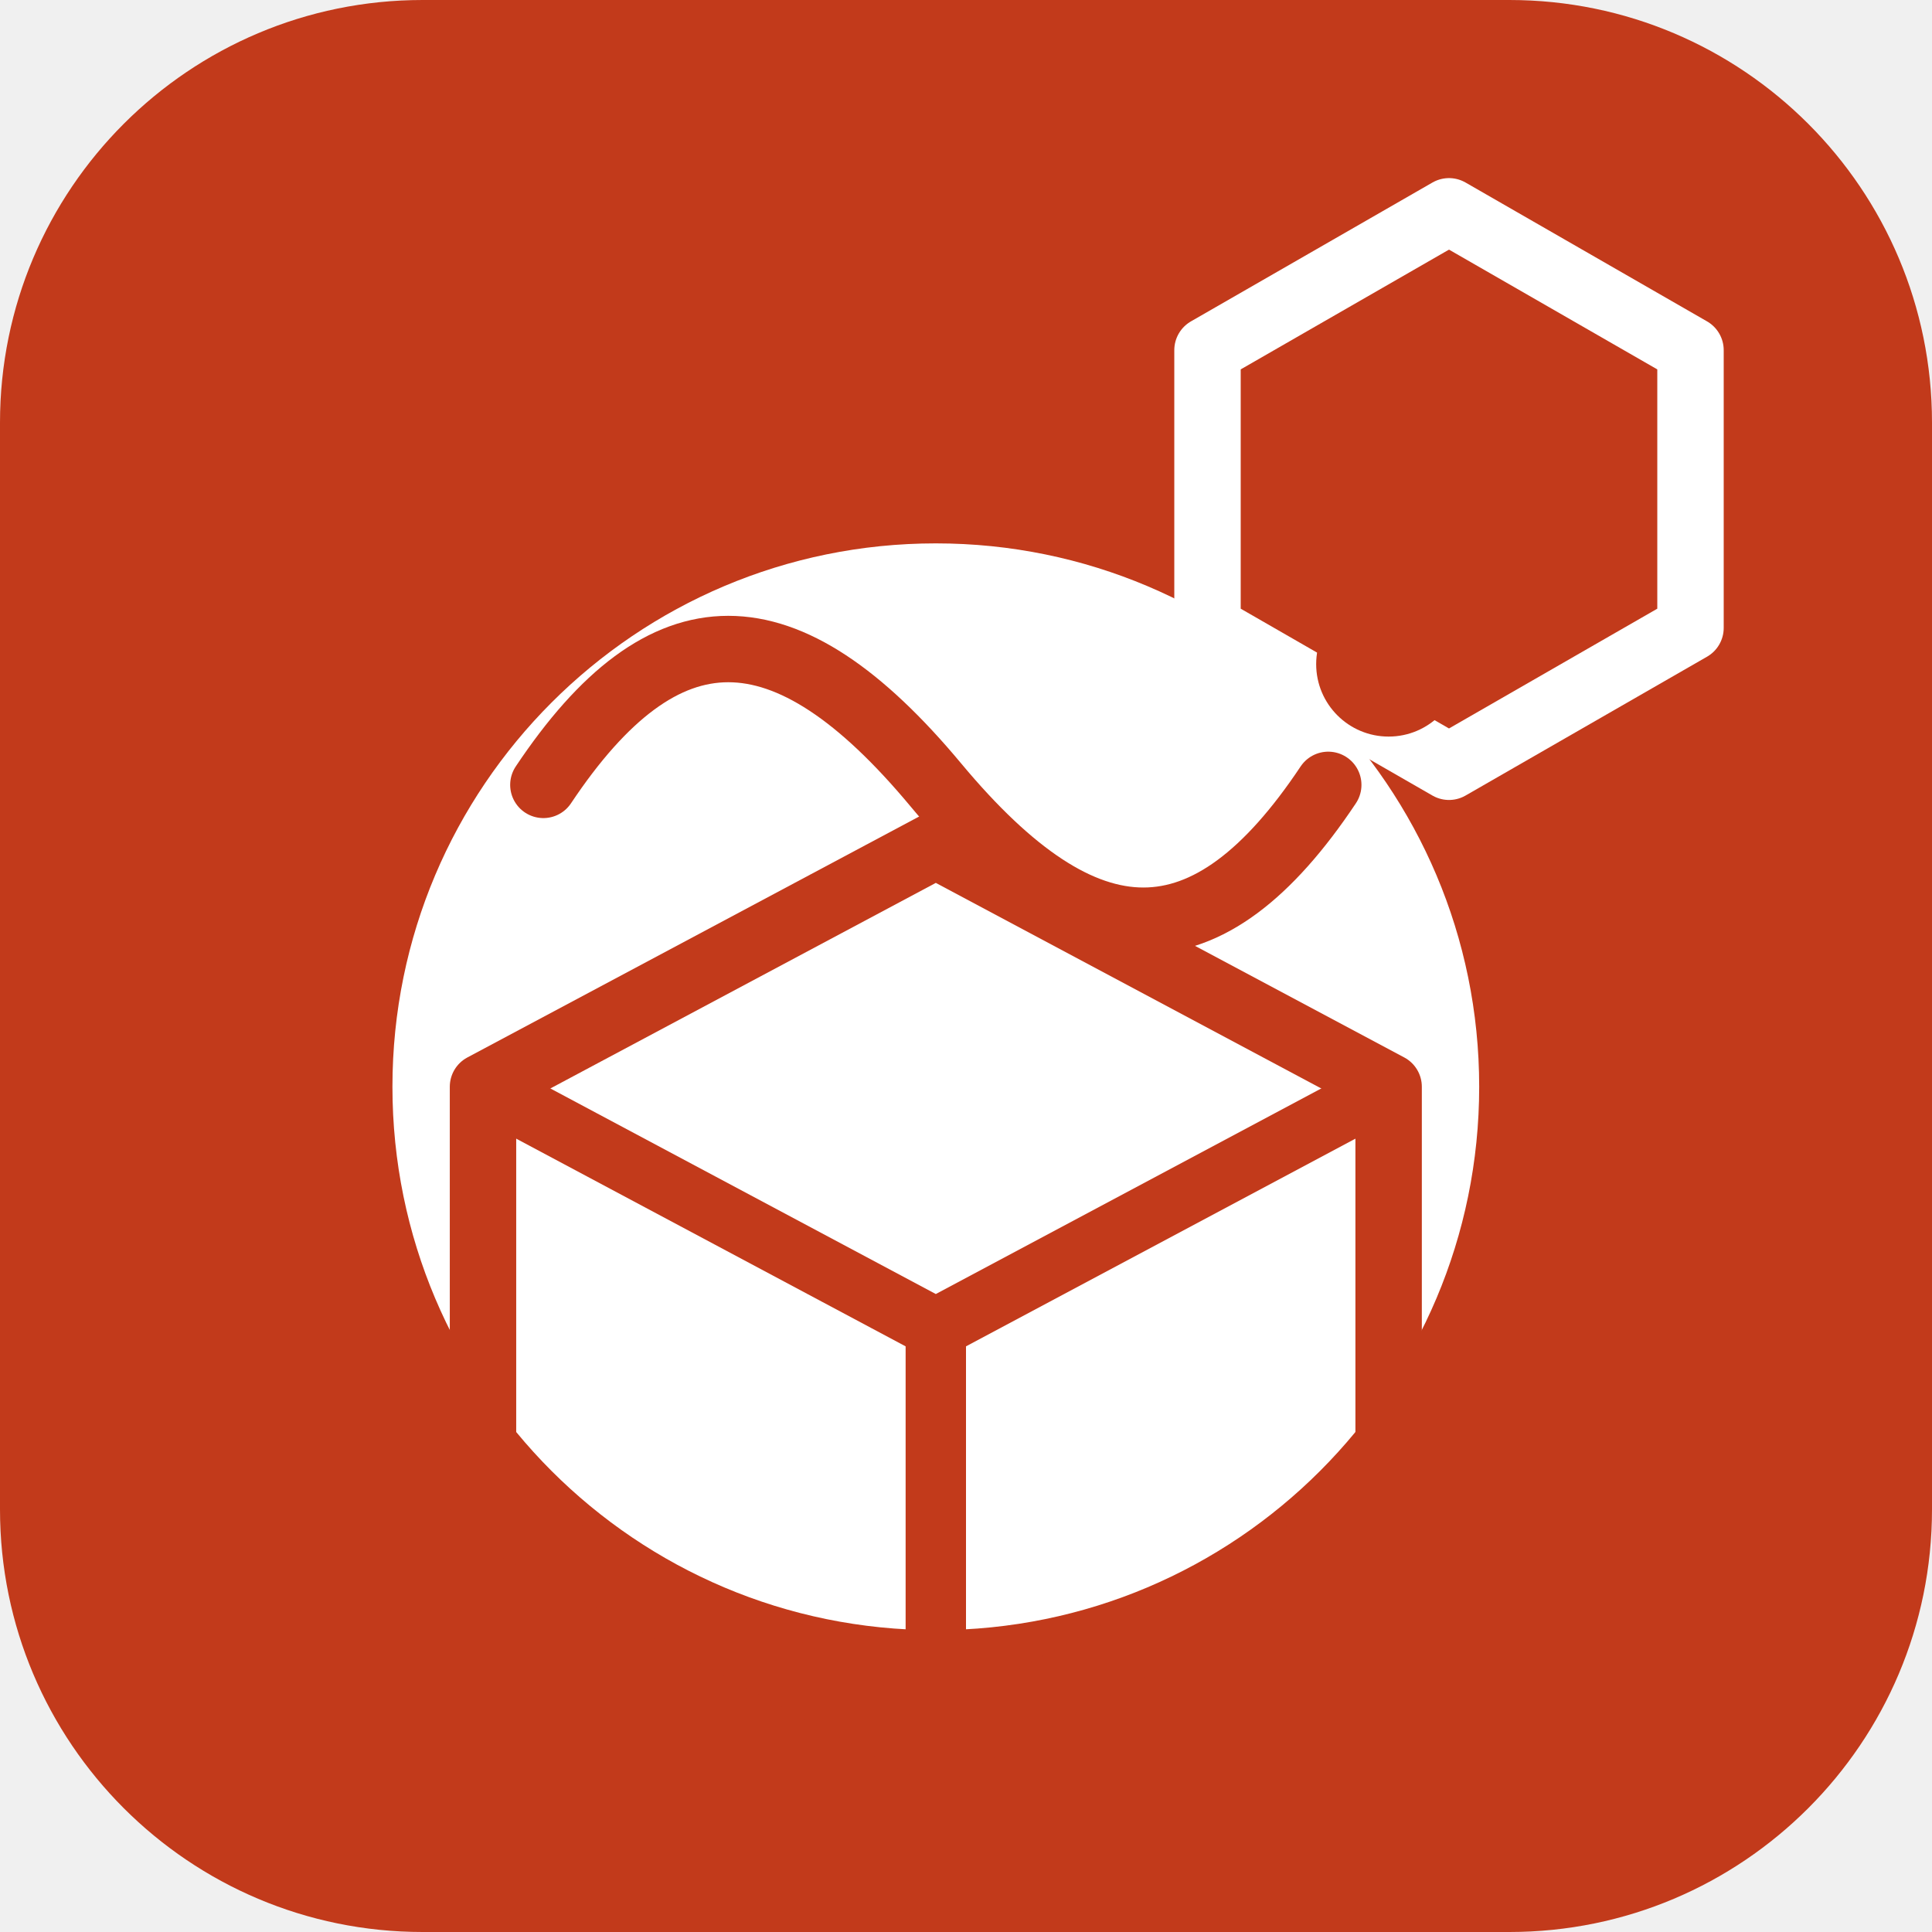
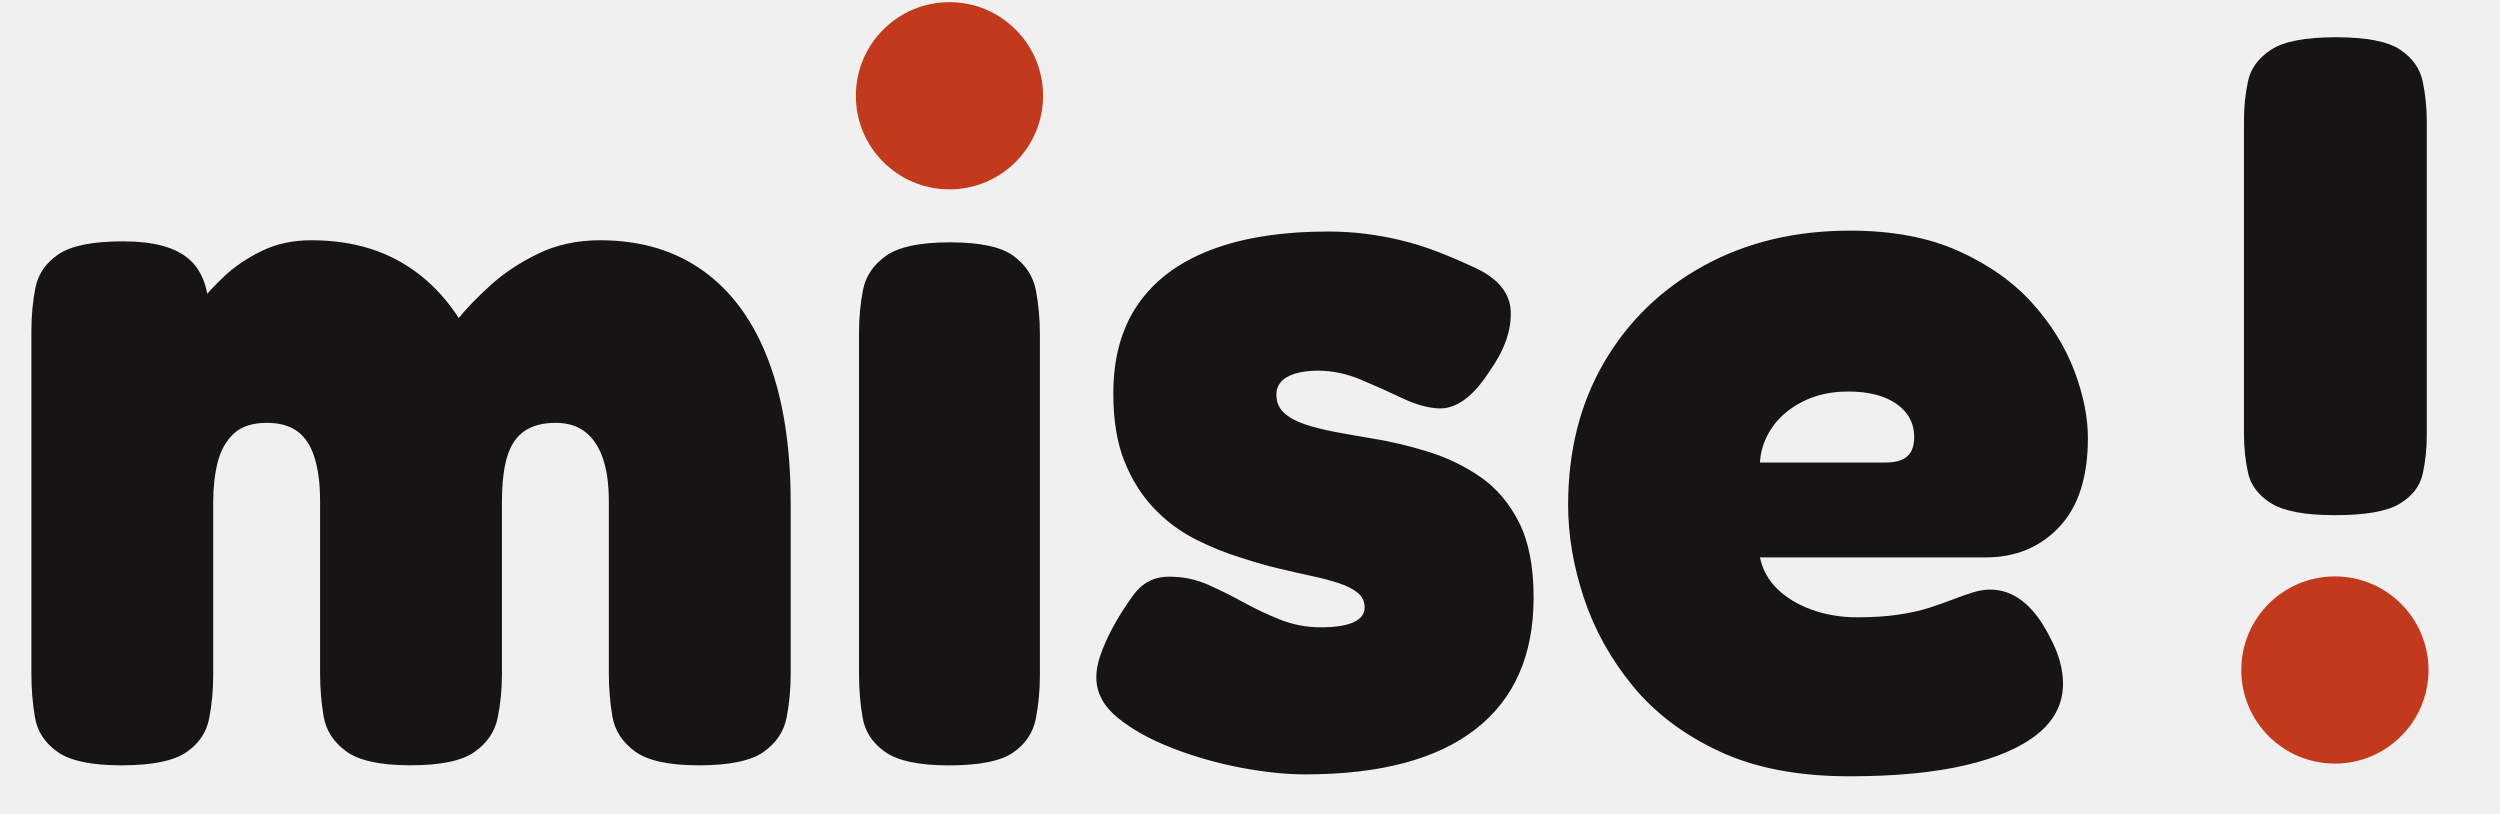
- <svg xmlns="http://www.w3.org/2000/svg" viewBox="0 0 64 64" role="img" aria-label="Variante vermillon">
-   <rect width="64" height="64" rx="14" fill="#C23A1B" />
-   <circle cx="31" cy="36" r="18" fill="#fff" />
-   <path fill="none" stroke="#fff" stroke-width="2.2" stroke-linejoin="round" d="M48 7l8 4.6v9.2L48 25.4 40 20.8v-9.2z" />
-   <path fill="none" stroke="#C23A1B" stroke-width="2.2" stroke-linejoin="round" d="M16 36 31 28l15 8v14L31 58 16 50V36Z" />
-   <path fill="none" stroke="#C23A1B" stroke-width="2" stroke-linejoin="round" d="M16 36l15 8 15-8M31 44v14" />
-   <path fill="none" stroke="#C23A1B" stroke-width="2.2" stroke-linecap="round" d="M18 26c4-6 8-6 13 0s9 6 13 0" />
-   <circle cx="46" cy="22" r="2.4" fill="#C23A1B" />
+ <svg xmlns="http://www.w3.org/2000/svg" viewBox="0 0 2416.12 786.25" role="img" aria-label="Variante vermillon">
+   <path class="letters" fill="#161513" d="M117.20 739.65Q73.95 739.65 55.60 726.67Q37.25 713.70 33.80 693.42Q30.35 673.15 30.35 651.70L30.35 320.05Q30.35 297.70 34.27 277.95Q38.20 258.20 56.57 245.72Q74.95 233.25 119.15 233.25Q162.60 233.25 182.38 250.17Q202.15 267.10 202.15 304.85L186.00 303.10Q186.45 302.05 194.40 291.27Q202.35 280.50 217.18 266.62Q232.00 252.75 253.08 242.47Q274.15 232.20 300.85 232.20Q332.10 232.20 358.23 240.50Q384.35 248.80 405.88 265.75Q427.40 282.70 443.35 307.35Q454.95 293.00 474.17 275.57Q493.40 258.15 520.05 245.17Q546.70 232.20 579.90 232.20Q638.80 232.20 680.10 262.10Q721.40 292.00 742.77 348.65Q764.15 405.30 764.15 485.65L764.15 651.75Q764.15 673.20 760.22 693.47Q756.30 713.75 737.95 726.70Q719.60 739.65 675.35 739.65Q632.05 739.65 613.67 726.20Q595.30 712.75 591.85 692.47Q588.40 672.20 588.40 650.75L588.40 484.65Q588.40 459.30 582.55 442.65Q576.70 426.00 565.47 417.33Q554.25 408.65 537.05 408.65Q518.80 408.65 507.17 416.38Q495.55 424.10 490.33 440.75Q485.10 457.40 485.10 485.60L485.10 651.80Q485.10 673.35 480.98 693.67Q476.85 714.00 458.33 726.90Q439.80 739.80 395.70 739.60Q352.65 739.50 334.40 726.02Q316.15 712.55 312.75 692.30Q309.35 672.05 309.35 650.75L309.35 484.65Q309.35 459.30 303.97 442.18Q298.60 425.05 287.37 416.85Q276.15 408.65 258.00 408.65Q236.90 408.65 225.75 419.23Q214.60 429.80 210.33 446.93Q206.05 464.05 206.05 484.65L206.05 652.70Q206.05 674.15 202.13 694.42Q198.20 714.70 179.83 727.17Q161.45 739.65 117.20 739.65ZM917.10 739.70Q873.85 739.70 855.47 726.72Q837.10 713.75 833.65 693.47Q830.20 673.20 830.20 651.75L830.20 321.15Q830.20 299.70 834.12 279.90Q838.05 260.10 856.42 247.15Q874.80 234.20 918.10 234.20Q961.40 234.20 979.28 247.17Q997.15 260.15 1001.08 280.43Q1005.00 300.70 1005.00 323.15L1005.00 652.75Q1005.00 674.20 1001.08 694.47Q997.15 714.75 979.25 727.22Q961.35 739.70 917.10 739.70ZM1261.35 748.40Q1233.60 748.40 1199.65 742.00Q1165.70 735.60 1133.75 723.30Q1101.80 711.00 1080.95 694.27Q1060.10 677.55 1059.55 655.95Q1059.20 645.95 1063.32 633.72Q1067.45 621.50 1075.17 606.95Q1082.90 592.40 1094.65 576.00Q1101.85 565.90 1111.37 561.25Q1120.90 556.60 1134.05 557.45Q1151.60 557.95 1168.45 565.50Q1185.30 573.05 1202.25 582.37Q1219.20 591.70 1237.57 598.97Q1255.95 606.25 1276.60 606.25Q1297.40 606.25 1308.12 601.37Q1318.85 596.50 1318.85 587.05Q1318.85 578.50 1312.32 573.02Q1305.80 567.55 1294.27 563.73Q1282.75 559.90 1267.72 556.68Q1252.70 553.45 1235.62 549.38Q1218.55 545.30 1200.50 539.35Q1177.25 532.35 1154.97 521.00Q1132.70 509.65 1114.97 490.95Q1097.25 472.25 1086.60 445.55Q1075.95 418.85 1075.95 380.15Q1075.95 328.85 1099.72 294.20Q1123.50 259.55 1169.90 241.65Q1216.30 223.75 1284.15 223.75Q1301.45 223.75 1318.60 225.82Q1335.75 227.90 1353.25 232.05Q1370.75 236.20 1388.15 242.85Q1405.55 249.50 1423.30 257.75Q1459.05 273.50 1460.05 301.02Q1461.05 328.55 1439.75 358.50Q1427.90 377.05 1415.53 386.15Q1403.15 395.25 1390.25 394.70Q1374.25 393.90 1355.33 384.88Q1336.40 375.85 1315.53 367.05Q1294.65 358.25 1273.70 358.25Q1260.85 358.25 1251.63 361.10Q1242.40 363.95 1237.98 369.10Q1233.55 374.25 1233.55 381.10Q1233.55 392.40 1241.10 399.15Q1248.65 405.90 1261.23 410.10Q1273.80 414.30 1290.43 417.45Q1307.05 420.60 1326.15 423.75Q1352.35 427.95 1380.03 436.50Q1407.70 445.05 1430.83 461.02Q1453.95 477.00 1468.05 504.85Q1482.15 532.70 1482.15 577.45Q1482.15 661.20 1425.95 704.80Q1369.75 748.40 1261.35 748.40ZM1787.20 750.25Q1713.20 750.25 1661.52 726.08Q1609.85 701.90 1577.82 662.72Q1545.80 623.55 1530.65 577.60Q1515.50 531.65 1515.50 488.05Q1515.50 409.75 1550.30 350.15Q1585.10 290.55 1646.75 256.72Q1708.40 222.90 1787.95 222.90Q1849.15 222.90 1892.85 242.60Q1936.55 262.30 1964.08 292.95Q1991.60 323.60 2004.73 358.40Q2017.85 393.20 2017.85 423.35Q2017.85 479.95 1990.13 509.33Q1962.40 538.70 1919.00 538.70L1700.90 538.70Q1704.60 556.55 1717.90 569.37Q1731.20 582.20 1751.43 589.40Q1771.65 596.60 1794.75 596.60Q1817.10 596.60 1834.32 594.07Q1851.55 591.55 1864.20 587.47Q1876.85 583.40 1887.37 579.32Q1897.90 575.25 1906.42 572.60Q1914.95 569.95 1922.95 569.80Q1940.30 569.70 1954.88 581.12Q1969.45 592.55 1981.00 615.60Q1987.90 628.30 1990.85 639.50Q1993.80 650.70 1993.80 660.55Q1993.80 689.50 1969.33 709.28Q1944.85 729.05 1899.10 739.65Q1853.35 750.25 1787.20 750.25ZM1700.90 447.00L1822.20 447.00Q1836.50 447.00 1843.22 441.07Q1849.95 435.15 1849.95 422.50Q1849.95 408.50 1841.80 398.58Q1833.65 388.65 1819.55 383.53Q1805.45 378.40 1786.10 378.40Q1760.80 378.40 1741.58 388.43Q1722.35 398.45 1712.08 414.00Q1701.80 429.55 1700.90 447.00ZM2256.57 497.90Q2213.27 497.90 2194.89 486.37Q2176.52 474.85 2172.59 456.95Q2168.67 439.05 2168.67 419.50L2168.67 116.35Q2168.67 96.80 2172.59 78.43Q2176.52 60.05 2194.89 48.03Q2213.27 36.00 2257.47 36.00Q2301.72 36.00 2319.62 48.00Q2337.52 60.00 2341.45 78.85Q2345.37 97.70 2345.37 117.25L2345.37 420.35Q2345.37 439.90 2341.45 457.82Q2337.52 475.75 2319.17 486.82Q2300.82 497.90 2256.57 497.90Z" />
+   <g fill="#C23A1B">
+     <circle class="markDot" cx="917.6" cy="92.55" r="90.46" />
+     <circle class="markDot" cx="2256.55" cy="647.52" r="90.46" />
+   </g>
</svg>
